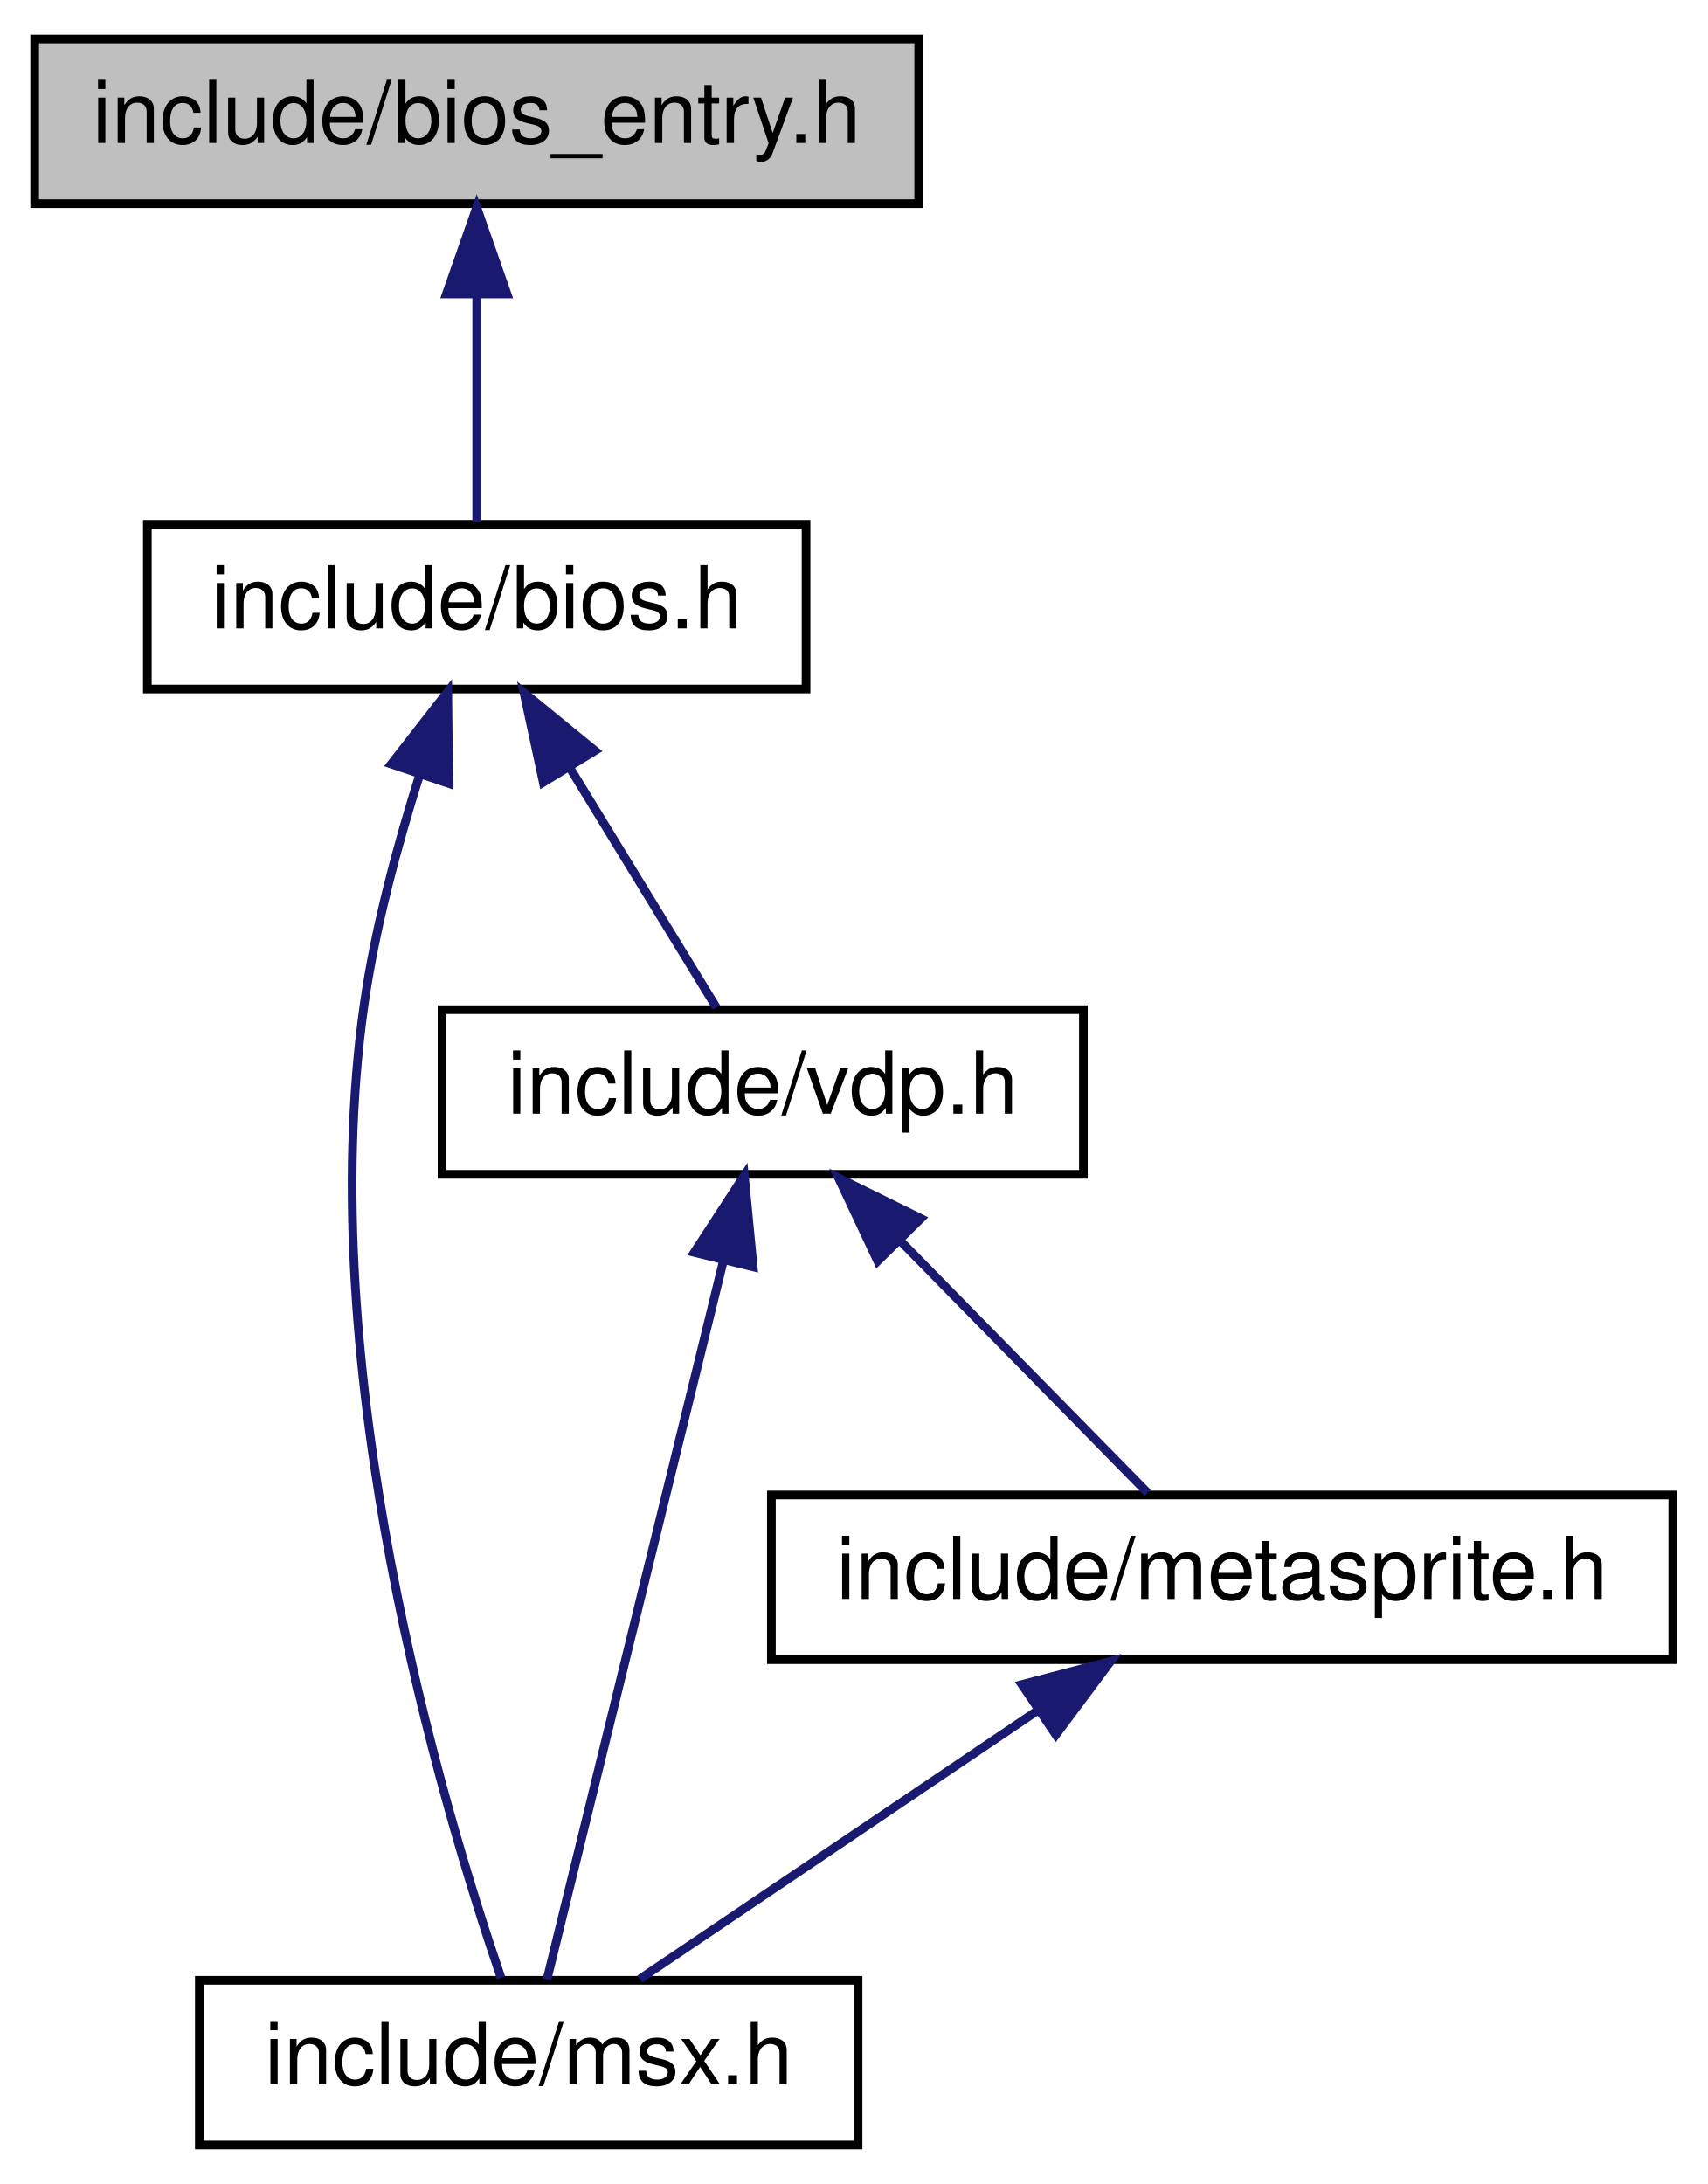
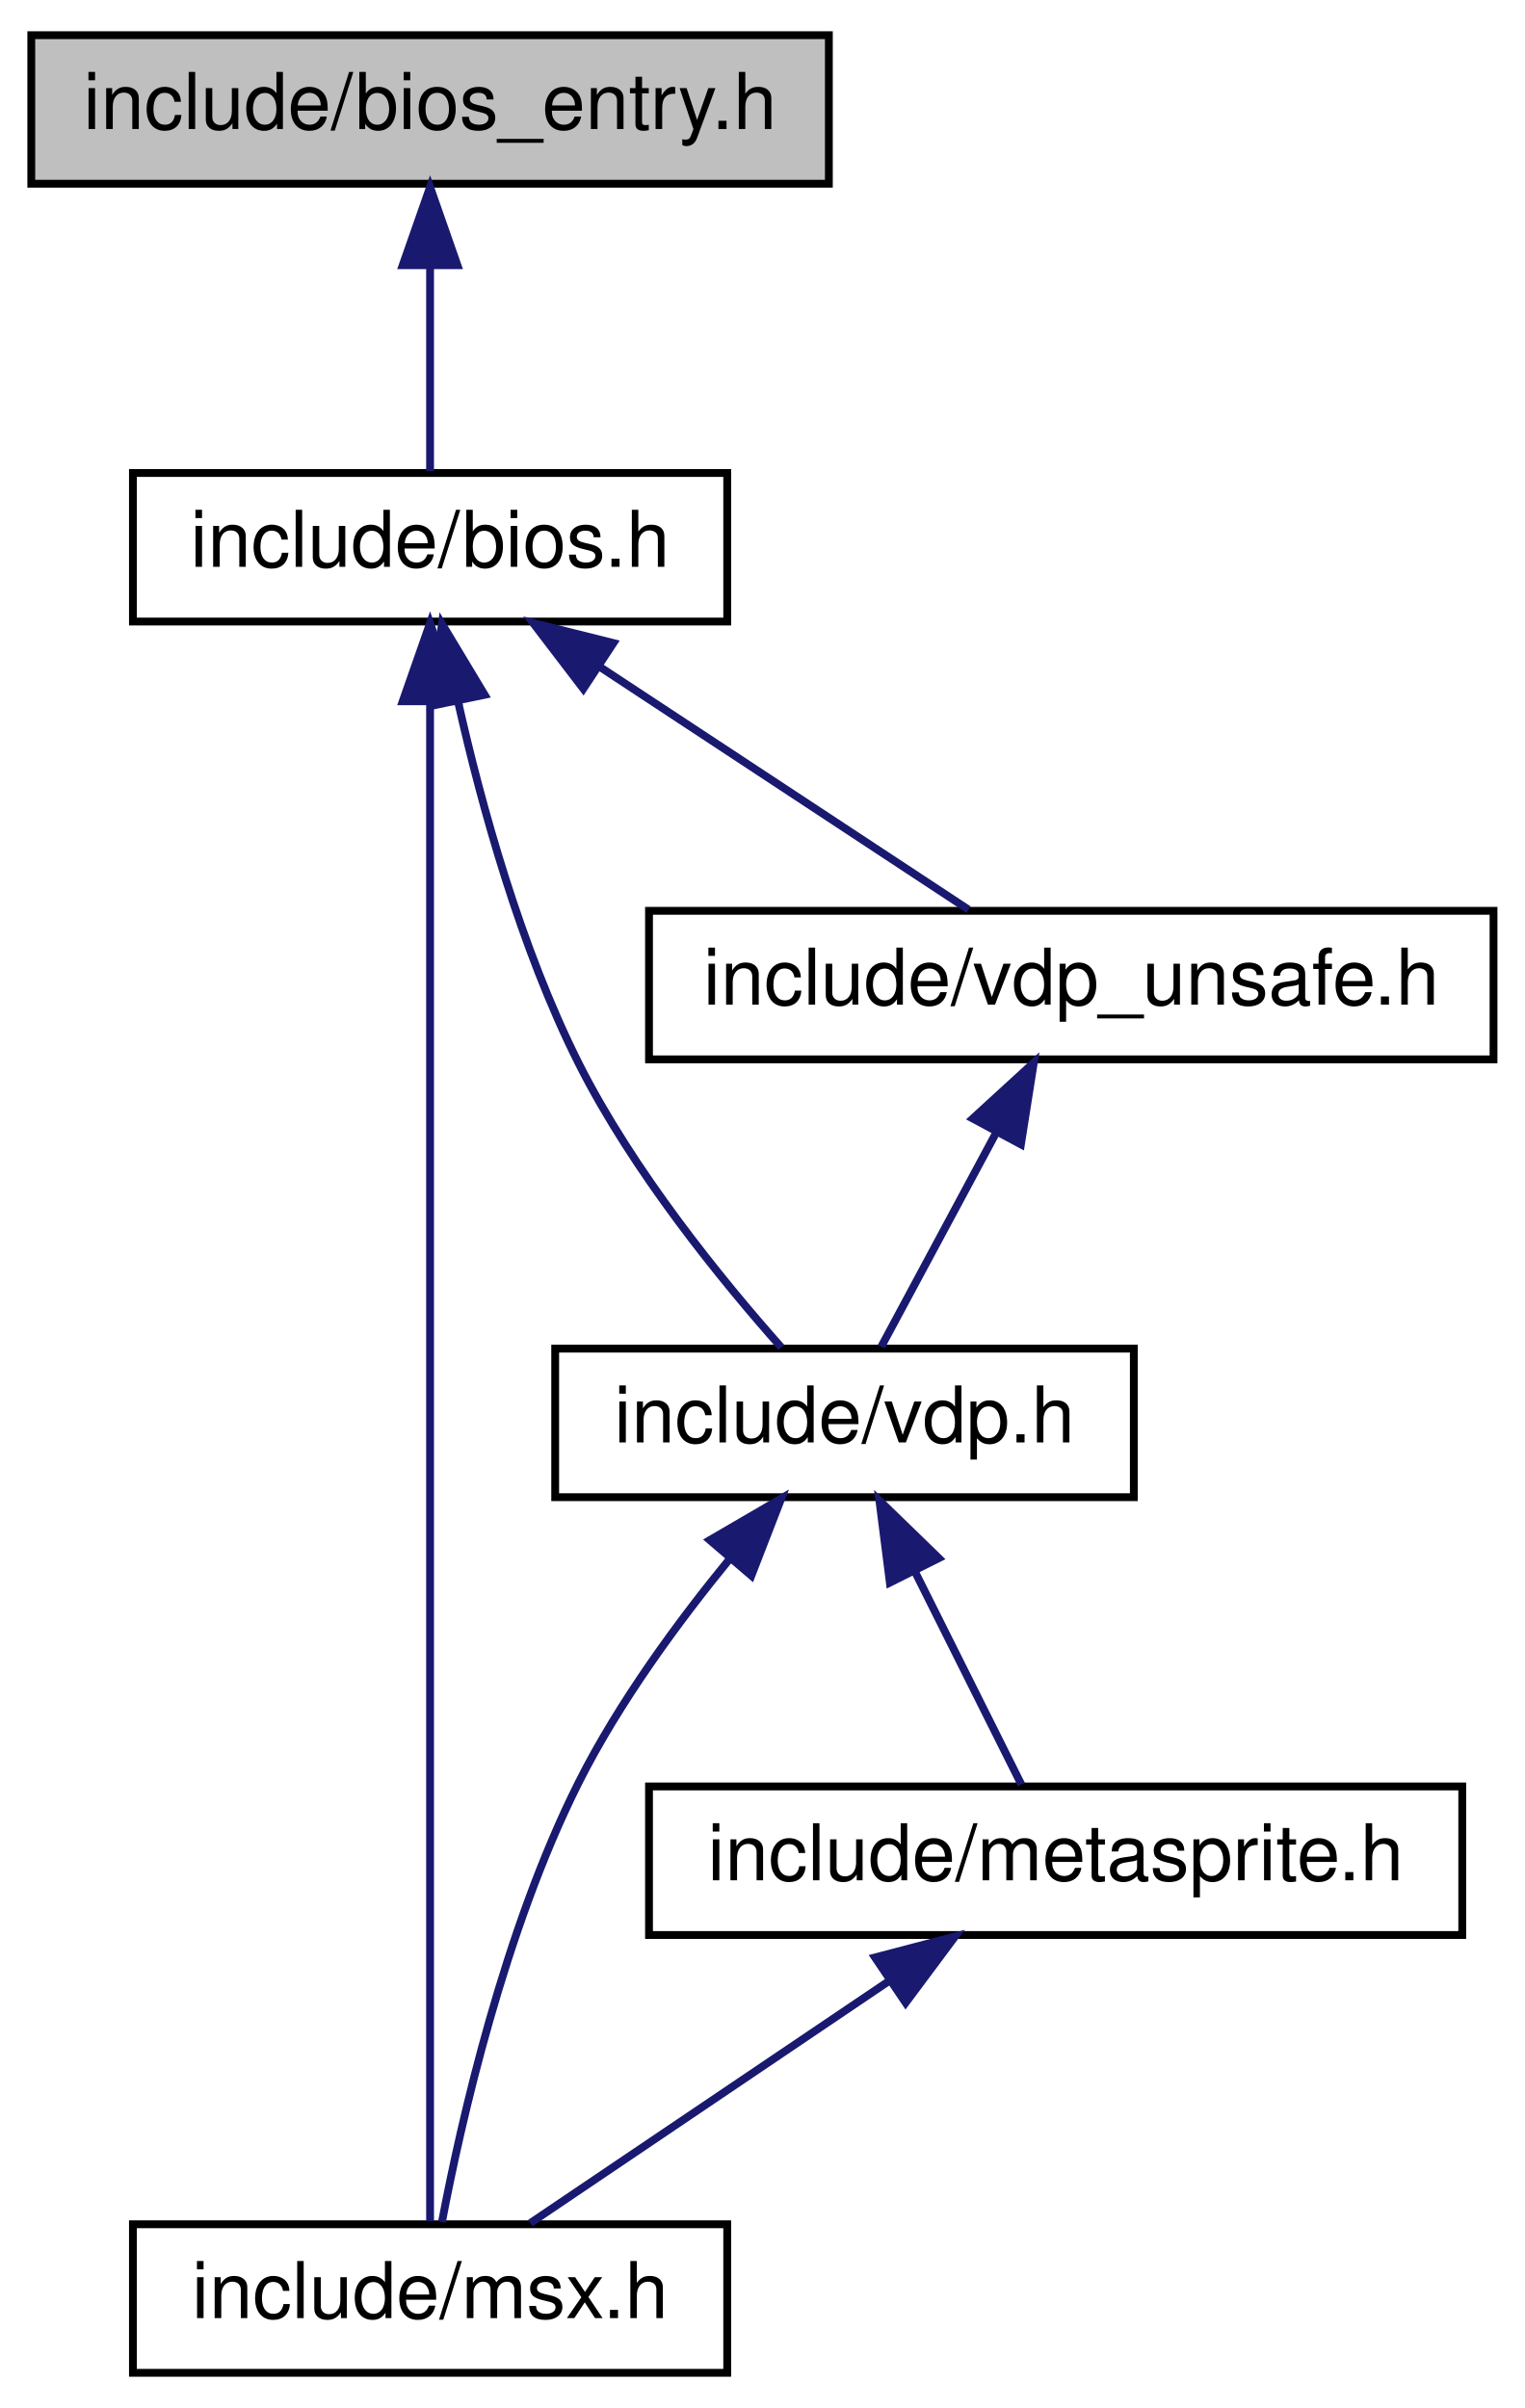
- <svg xmlns="http://www.w3.org/2000/svg" xmlns:xlink="http://www.w3.org/1999/xlink" width="197pt" height="252pt" viewBox="0.00 0.00 197.00 252.00">
-   <g id="graph0" class="graph" transform="scale(1 1) rotate(0) translate(4 248)">
+ <svg xmlns="http://www.w3.org/2000/svg" xmlns:xlink="http://www.w3.org/1999/xlink" width="195pt" height="308pt" viewBox="0.00 0.00 195.00 308.00">
+   <g id="graph0" class="graph" transform="scale(1 1) rotate(0) translate(4 304)">
    <g id="node1" class="node">
      <g id="a_node1">
        <a xlink:title="Assembler entry points for MSX BIOS functions.">
-           <polygon fill="#bfbfbf" stroke="black" points="0,-224.5 0,-243.5 102,-243.5 102,-224.5 0,-224.5" />
-           <text text-anchor="middle" x="51" y="-231.5" font-family="Helvetica,sans-Serif" font-size="10.00">include/bios_entry.h</text>
+           <polygon fill="#bfbfbf" stroke="black" points="0,-280.5 0,-299.5 102,-299.5 102,-280.5 0,-280.5" />
+           <text text-anchor="middle" x="51" y="-287.5" font-family="Helvetica,sans-Serif" font-size="10.00">include/bios_entry.h</text>
        </a>
      </g>
    </g>
    <g id="node2" class="node">
      <g id="a_node2">
        <a xlink:href="bios_8h.html" target="_top" xlink:title="C language I/F for MSX BIOS routines.">
-           <polygon fill="none" stroke="black" points="13,-168.5 13,-187.5 89,-187.5 89,-168.5 13,-168.5" />
-           <text text-anchor="middle" x="51" y="-175.5" font-family="Helvetica,sans-Serif" font-size="10.00">include/bios.h</text>
+           <polygon fill="none" stroke="black" points="13,-224.5 13,-243.5 89,-243.5 89,-224.5 13,-224.5" />
+           <text text-anchor="middle" x="51" y="-231.5" font-family="Helvetica,sans-Serif" font-size="10.00">include/bios.h</text>
        </a>
      </g>
    </g>
    <g id="edge1" class="edge">
-       <path fill="none" stroke="midnightblue" d="M51,-213.8C51,-204.91 51,-194.78 51,-187.75" />
-       <polygon fill="midnightblue" stroke="midnightblue" points="47.5,-214.08 51,-224.08 54.5,-214.08 47.5,-214.08" />
+       <path fill="none" stroke="midnightblue" d="M51,-269.8C51,-260.91 51,-250.78 51,-243.75" />
+       <polygon fill="midnightblue" stroke="midnightblue" points="47.5,-270.08 51,-280.08 54.5,-270.08 47.5,-270.08" />
    </g>
    <g id="node3" class="node">
      <g id="a_node3">
        <a xlink:href="msx_8h.html" target="_top" xlink:title="Using #include &lt;msx.h&gt; includes almost all C header files in libmsx, for ease to use.">
-           <polygon fill="none" stroke="black" points="19,-0.5 19,-19.5 95,-19.5 95,-0.5 19,-0.5" />
-           <text text-anchor="middle" x="57" y="-7.5" font-family="Helvetica,sans-Serif" font-size="10.00">include/msx.h</text>
+           <polygon fill="none" stroke="black" points="13,-0.5 13,-19.5 89,-19.5 89,-0.5 13,-0.5" />
+           <text text-anchor="middle" x="51" y="-7.5" font-family="Helvetica,sans-Serif" font-size="10.00">include/msx.h</text>
        </a>
      </g>
    </g>
    <g id="edge2" class="edge">
-       <path fill="none" stroke="midnightblue" d="M44.45,-158.7C41.89,-150.63 39.27,-140.96 38,-132 32.04,-89.89 46.99,-39.72 53.81,-19.79" />
-       <polygon fill="midnightblue" stroke="midnightblue" points="41.14,-159.84 47.66,-168.2 47.77,-157.6 41.14,-159.84" />
+       <path fill="none" stroke="midnightblue" d="M51,-214.3C51,-168.64 51,-52.85 51,-19.88" />
+       <polygon fill="midnightblue" stroke="midnightblue" points="47.5,-214.3 51,-224.3 54.5,-214.3 47.5,-214.3" />
    </g>
    <g id="node4" class="node">
      <g id="a_node4">
        <a xlink:href="vdp_8h.html" target="_top" xlink:title="Data types and functions for VDP (Video Display Proccessor) access.">
-           <polygon fill="none" stroke="black" points="47,-112.5 47,-131.5 121,-131.5 121,-112.5 47,-112.5" />
-           <text text-anchor="middle" x="84" y="-119.5" font-family="Helvetica,sans-Serif" font-size="10.00">include/vdp.h</text>
+           <polygon fill="none" stroke="black" points="67,-112.5 67,-131.5 141,-131.5 141,-112.5 67,-112.5" />
+           <text text-anchor="middle" x="104" y="-119.5" font-family="Helvetica,sans-Serif" font-size="10.00">include/vdp.h</text>
        </a>
      </g>
    </g>
    <g id="edge3" class="edge">
-       <path fill="none" stroke="midnightblue" d="M61.83,-159.27C67.47,-150.05 74.12,-139.17 78.65,-131.75" />
-       <polygon fill="midnightblue" stroke="midnightblue" points="58.68,-157.73 56.45,-168.08 64.65,-161.38 58.68,-157.73" />
+       <path fill="none" stroke="midnightblue" d="M54.57,-214.29C57.57,-200.93 62.58,-182.77 70,-168 76.95,-154.18 88.27,-140.28 95.92,-131.66" />
+       <polygon fill="midnightblue" stroke="midnightblue" points="51.12,-213.71 52.52,-224.21 57.98,-215.13 51.12,-213.71" />
+     </g>
+     <g id="node6" class="node">
+       <g id="a_node6">
+         <a xlink:href="vdp__unsafe_8h.html" target="_top" xlink:title="Unsafe primitive functions for VDP (Video Display Proccessor) access.">
+           <polygon fill="none" stroke="black" points="79,-168.5 79,-187.5 187,-187.5 187,-168.5 79,-168.5" />
+           <text text-anchor="middle" x="133" y="-175.5" font-family="Helvetica,sans-Serif" font-size="10.00">include/vdp_unsafe.h</text>
+         </a>
+       </g>
+     </g>
+     <g id="edge7" class="edge">
+       <path fill="none" stroke="midnightblue" d="M72.83,-218.62C87.81,-208.76 107.2,-195.99 119.86,-187.65" />
+       <polygon fill="midnightblue" stroke="midnightblue" points="70.6,-215.9 64.17,-224.32 74.45,-221.75 70.6,-215.9" />
    </g>
    <g id="edge6" class="edge">
-       <path fill="none" stroke="midnightblue" d="M79.42,-102.35C73.51,-78.25 63.46,-37.31 59.11,-19.59" />
-       <polygon fill="midnightblue" stroke="midnightblue" points="76.1,-103.49 81.88,-112.37 82.9,-101.82 76.1,-103.49" />
+       <path fill="none" stroke="midnightblue" d="M89.41,-104.72C82.72,-96.56 75.16,-86.26 70,-76 60.5,-57.09 54.96,-32.64 52.52,-19.79" />
+       <polygon fill="midnightblue" stroke="midnightblue" points="86.77,-107.01 95.92,-112.34 92.09,-102.46 86.77,-107.01" />
    </g>
    <g id="node5" class="node">
      <g id="a_node5">
        <a xlink:href="metasprite_8h.html" target="_top" xlink:title="Meta-sprite ; an aggregate of sprites.">
-           <polygon fill="none" stroke="black" points="85,-56.5 85,-75.5 189,-75.5 189,-56.5 85,-56.5" />
-           <text text-anchor="middle" x="137" y="-63.5" font-family="Helvetica,sans-Serif" font-size="10.00">include/metasprite.h</text>
+           <polygon fill="none" stroke="black" points="79,-56.5 79,-75.5 183,-75.5 183,-56.5 79,-56.5" />
+           <text text-anchor="middle" x="131" y="-63.5" font-family="Helvetica,sans-Serif" font-size="10.00">include/metasprite.h</text>
        </a>
      </g>
    </g>
    <g id="edge4" class="edge">
-       <path fill="none" stroke="midnightblue" d="M99.98,-104.72C109.32,-95.2 120.75,-83.56 128.41,-75.75" />
-       <polygon fill="midnightblue" stroke="midnightblue" points="97.26,-102.49 92.75,-112.08 102.25,-107.4 97.26,-102.49" />
+       <path fill="none" stroke="midnightblue" d="M113.01,-102.98C117.59,-93.82 122.95,-83.09 126.62,-75.75" />
+       <polygon fill="midnightblue" stroke="midnightblue" points="109.8,-101.57 108.46,-112.08 116.06,-104.7 109.8,-101.57" />
    </g>
    <g id="edge5" class="edge">
-       <path fill="none" stroke="midnightblue" d="M115.7,-50.62C101.08,-40.76 82.17,-27.99 69.82,-19.65" />
-       <polygon fill="midnightblue" stroke="midnightblue" points="113.9,-53.63 124.15,-56.32 117.82,-47.83 113.9,-53.63" />
+       <path fill="none" stroke="midnightblue" d="M109.7,-50.62C95.08,-40.76 76.17,-27.99 63.82,-19.65" />
+       <polygon fill="midnightblue" stroke="midnightblue" points="107.9,-53.63 118.15,-56.32 111.82,-47.83 107.9,-53.63" />
+     </g>
+     <g id="edge8" class="edge">
+       <path fill="none" stroke="midnightblue" d="M123.32,-158.98C118.4,-149.82 112.64,-139.09 108.7,-131.75" />
+       <polygon fill="midnightblue" stroke="midnightblue" points="120.4,-160.93 128.21,-168.08 126.56,-157.62 120.4,-160.93" />
    </g>
  </g>
</svg>
